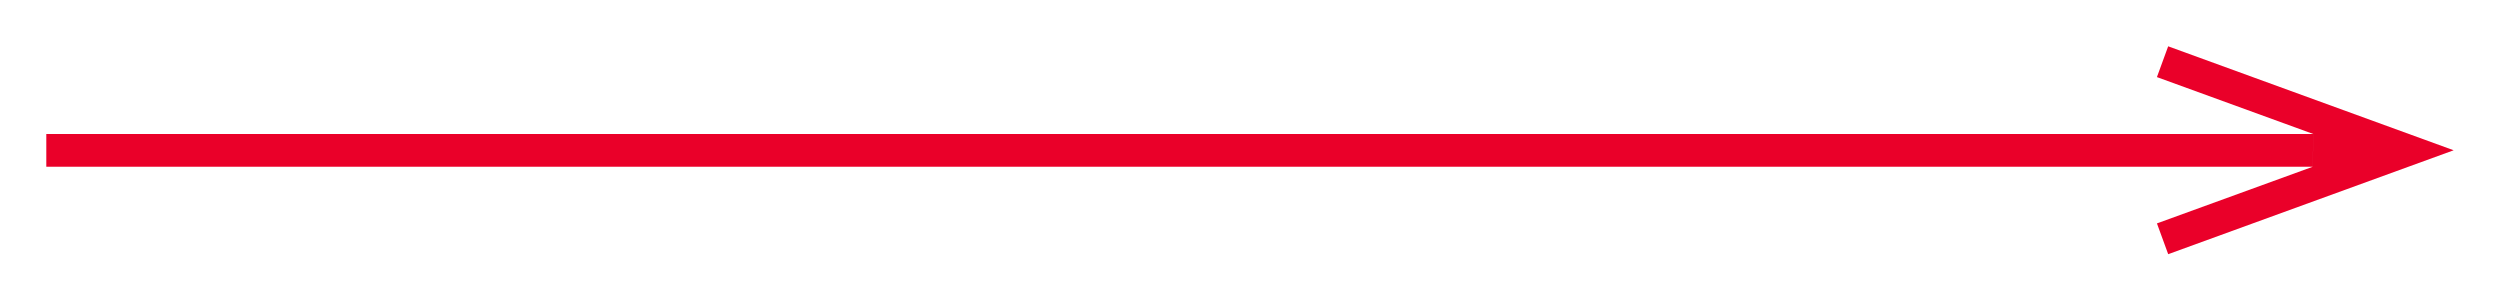
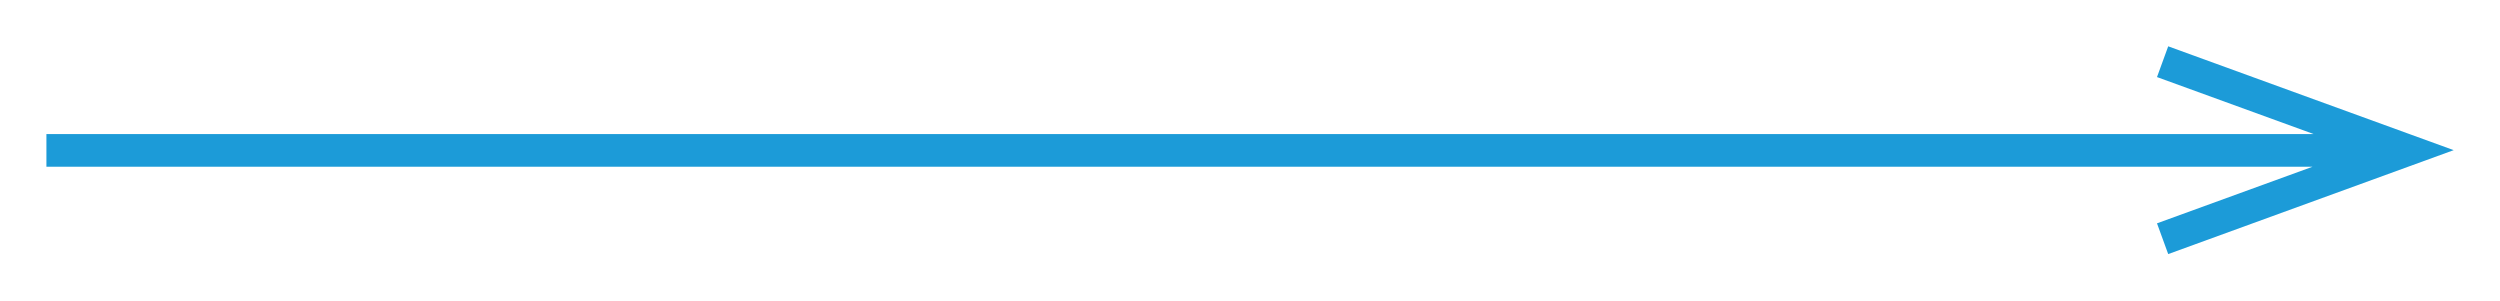
- <svg xmlns="http://www.w3.org/2000/svg" width="26.989mm" height="3.244mm" viewBox="0 0 26.989 3.244" version="1.1" id="svg827">
-   <defs id="defs821" />
-   <g id="layer1" transform="translate(9.457075,-94.38362)">
-     <g transform="matrix(0.3527778,0,0,-0.3527778,13.88875,95.04993)" id="g480">
-       <path id="path845" style="color:#000000;font-style:normal;font-variant:normal;font-weight:normal;font-stretch:normal;font-size:medium;line-height:normal;font-family:sans-serif;font-variant-ligatures:normal;font-variant-position:normal;font-variant-caps:normal;font-variant-numeric:normal;font-variant-alternates:normal;font-variant-east-asian:normal;font-feature-settings:normal;font-variation-settings:normal;text-indent:0;text-align:start;text-decoration:none;text-decoration-line:none;text-decoration-style:solid;text-decoration-color:#000000;letter-spacing:normal;word-spacing:normal;text-transform:none;writing-mode:lr-tb;direction:ltr;text-orientation:mixed;dominant-baseline:auto;baseline-shift:baseline;text-anchor:start;white-space:normal;shape-padding:0;shape-margin:0;inline-size:0;clip-rule:nonzero;display:inline;overflow:visible;visibility:visible;opacity:1;isolation:auto;mix-blend-mode:normal;color-interpolation:sRGB;color-interpolation-filters:linearRGB;solid-color:#000000;solid-opacity:1;vector-effect:none;fill:#ea0029;fill-opacity:1;fill-rule:nonzero;stroke:none;stroke-width:1.333;stroke-linecap:butt;stroke-linejoin:miter;stroke-miterlimit:4;stroke-dasharray:none;stroke-dashoffset:0;stroke-opacity:1;color-rendering:auto;image-rendering:auto;shape-rendering:auto;text-rendering:auto;enable-background:accumulate;stop-color:#000000;stop-opacity:1" d="m 52.723,358.615 -0.459,1.256 6.381,2.322 -0.023,1.336 -6.357,2.312 0.459,1.256 11.648,-4.24 z m 5.898,4.914 0.023,-1.336 h -92.498 v 1.336 z" transform="matrix(0.75,0,0,-0.75,-39.36968,269.4329)" />
-     </g>
+ <svg xmlns="http://www.w3.org/2000/svg" width="26.989mm" height="3.244mm" version="1.1" viewBox="0 0 26.989 3.244">
+   <g transform="translate(9.4571 -94.384)">
+     <path d="m13.95 94.884-0.121 0.332 1.688 0.614-0.006 0.353-1.682 0.612 0.121 0.332 3.082-1.122zm1.561 1.3 0.006-0.353h-24.473v0.353z" fill="#1c9bd8" />
  </g>
</svg>
